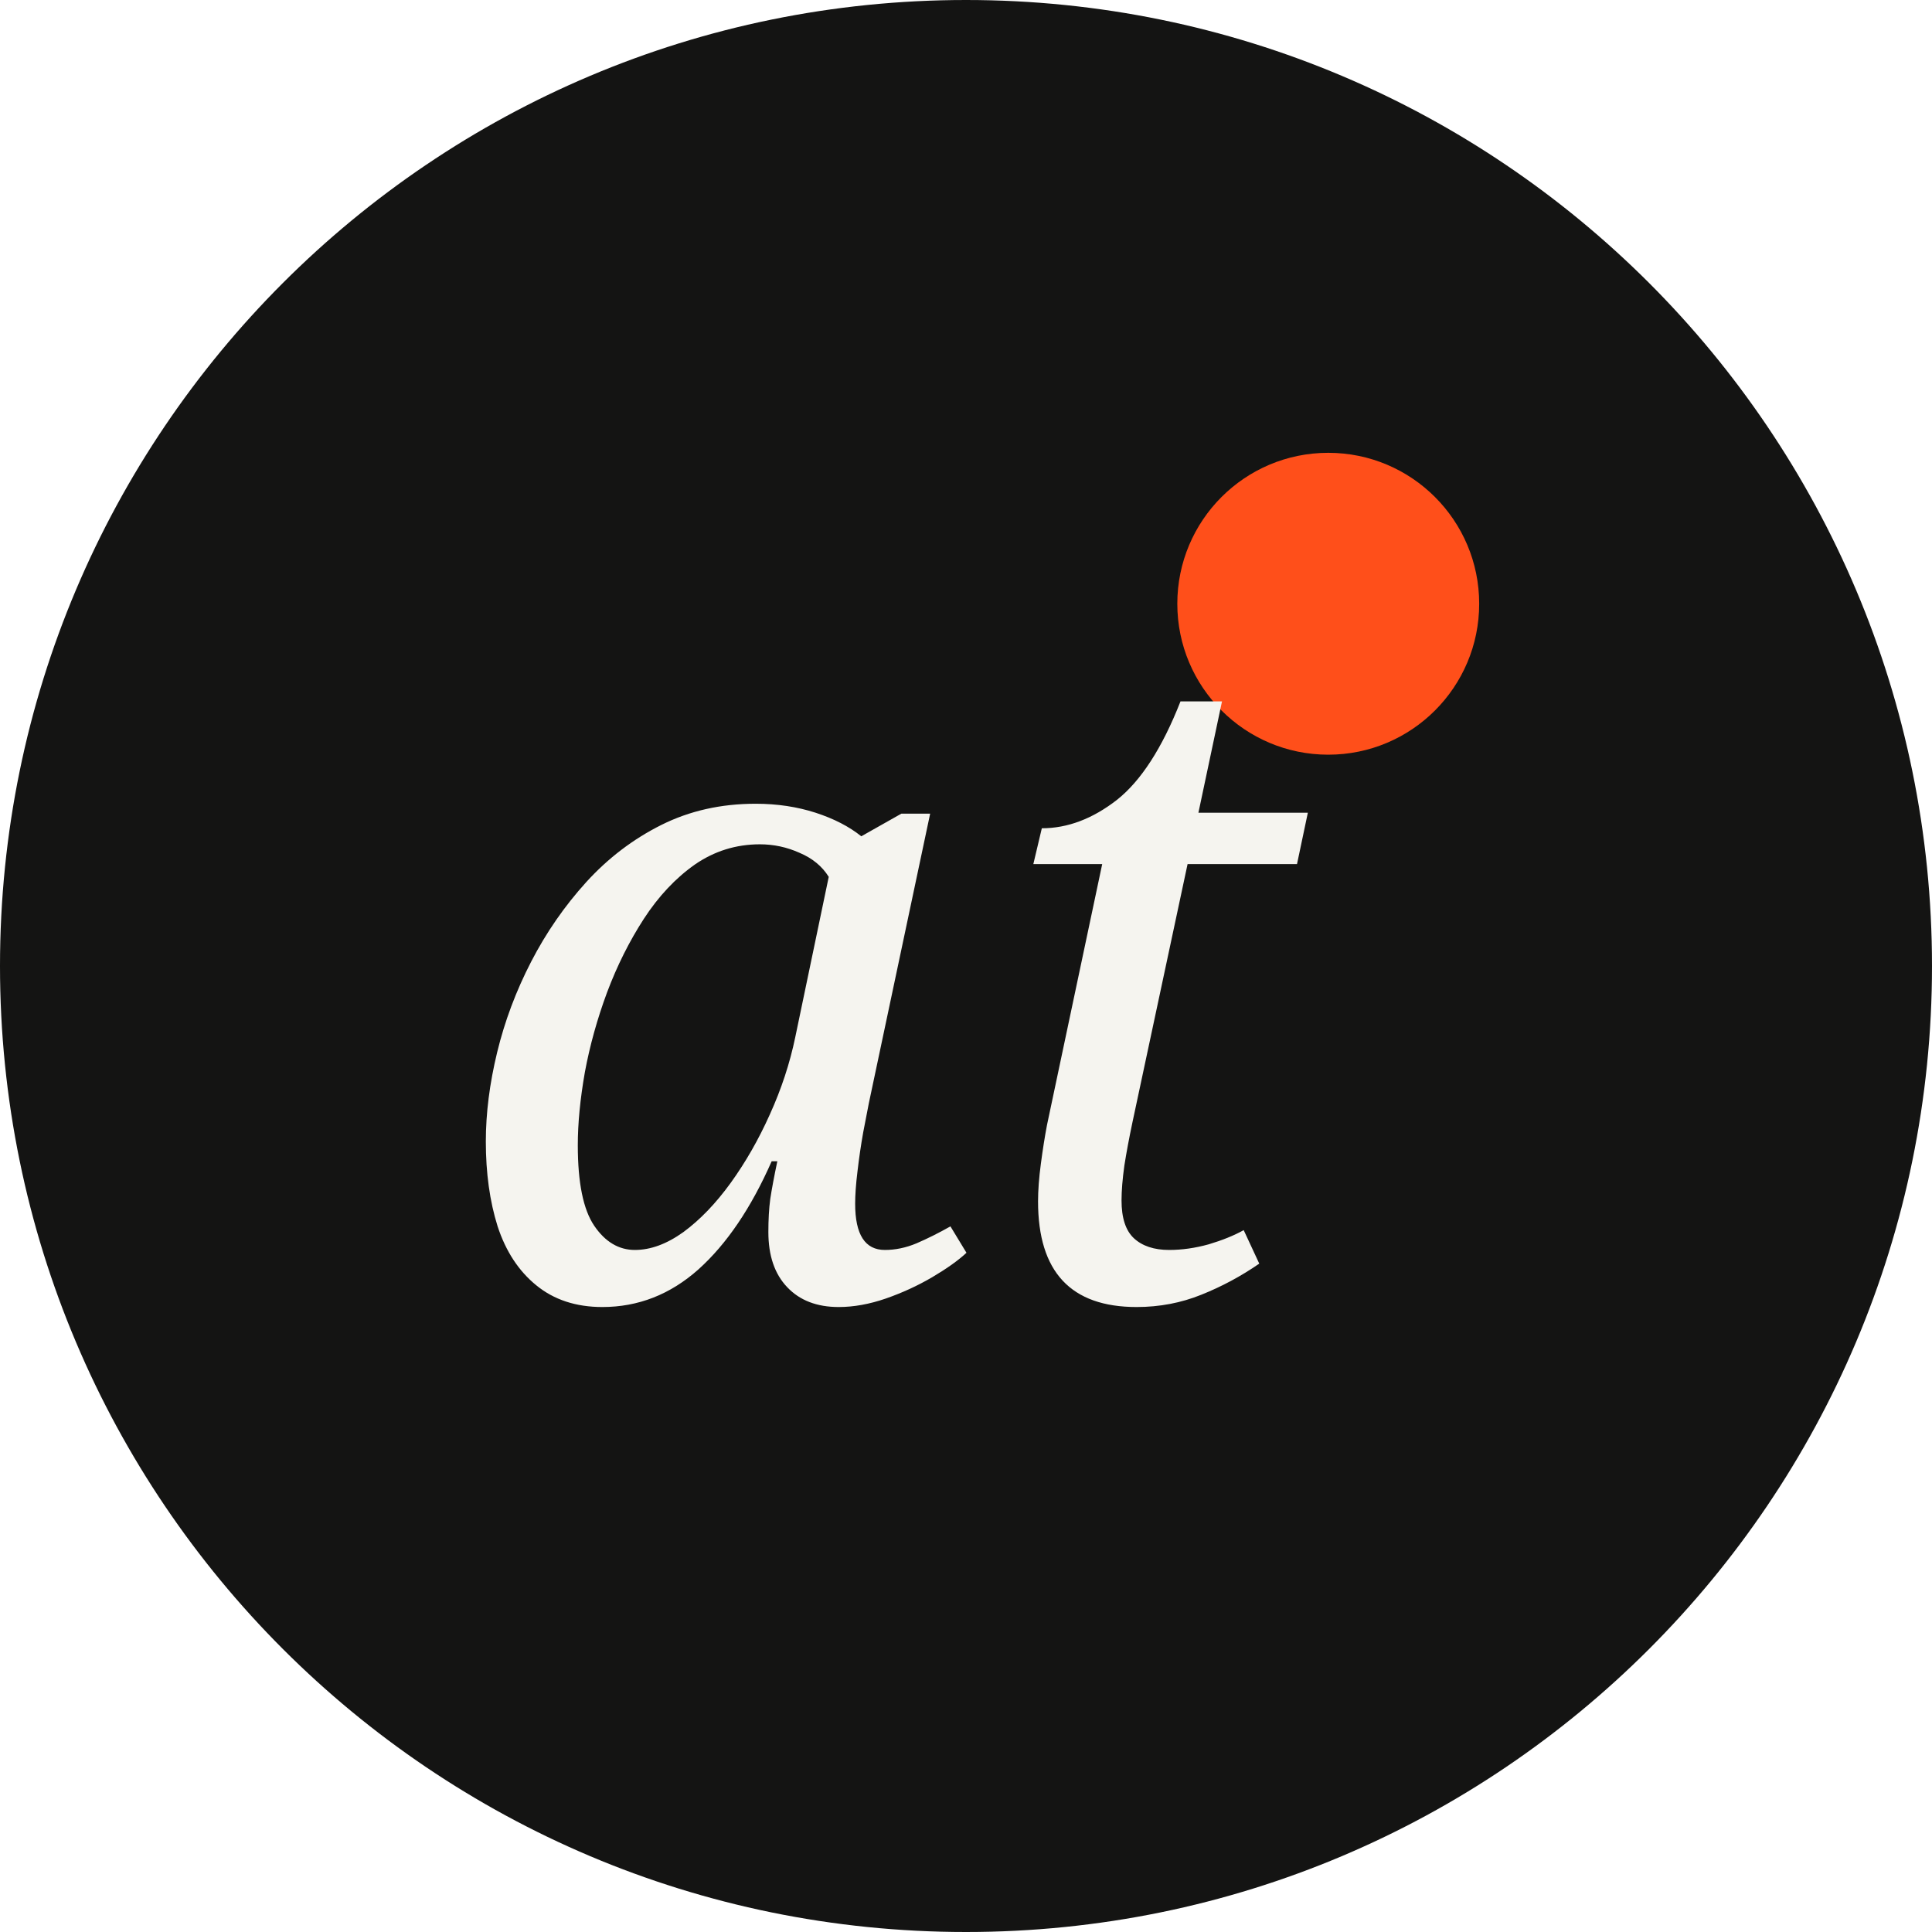
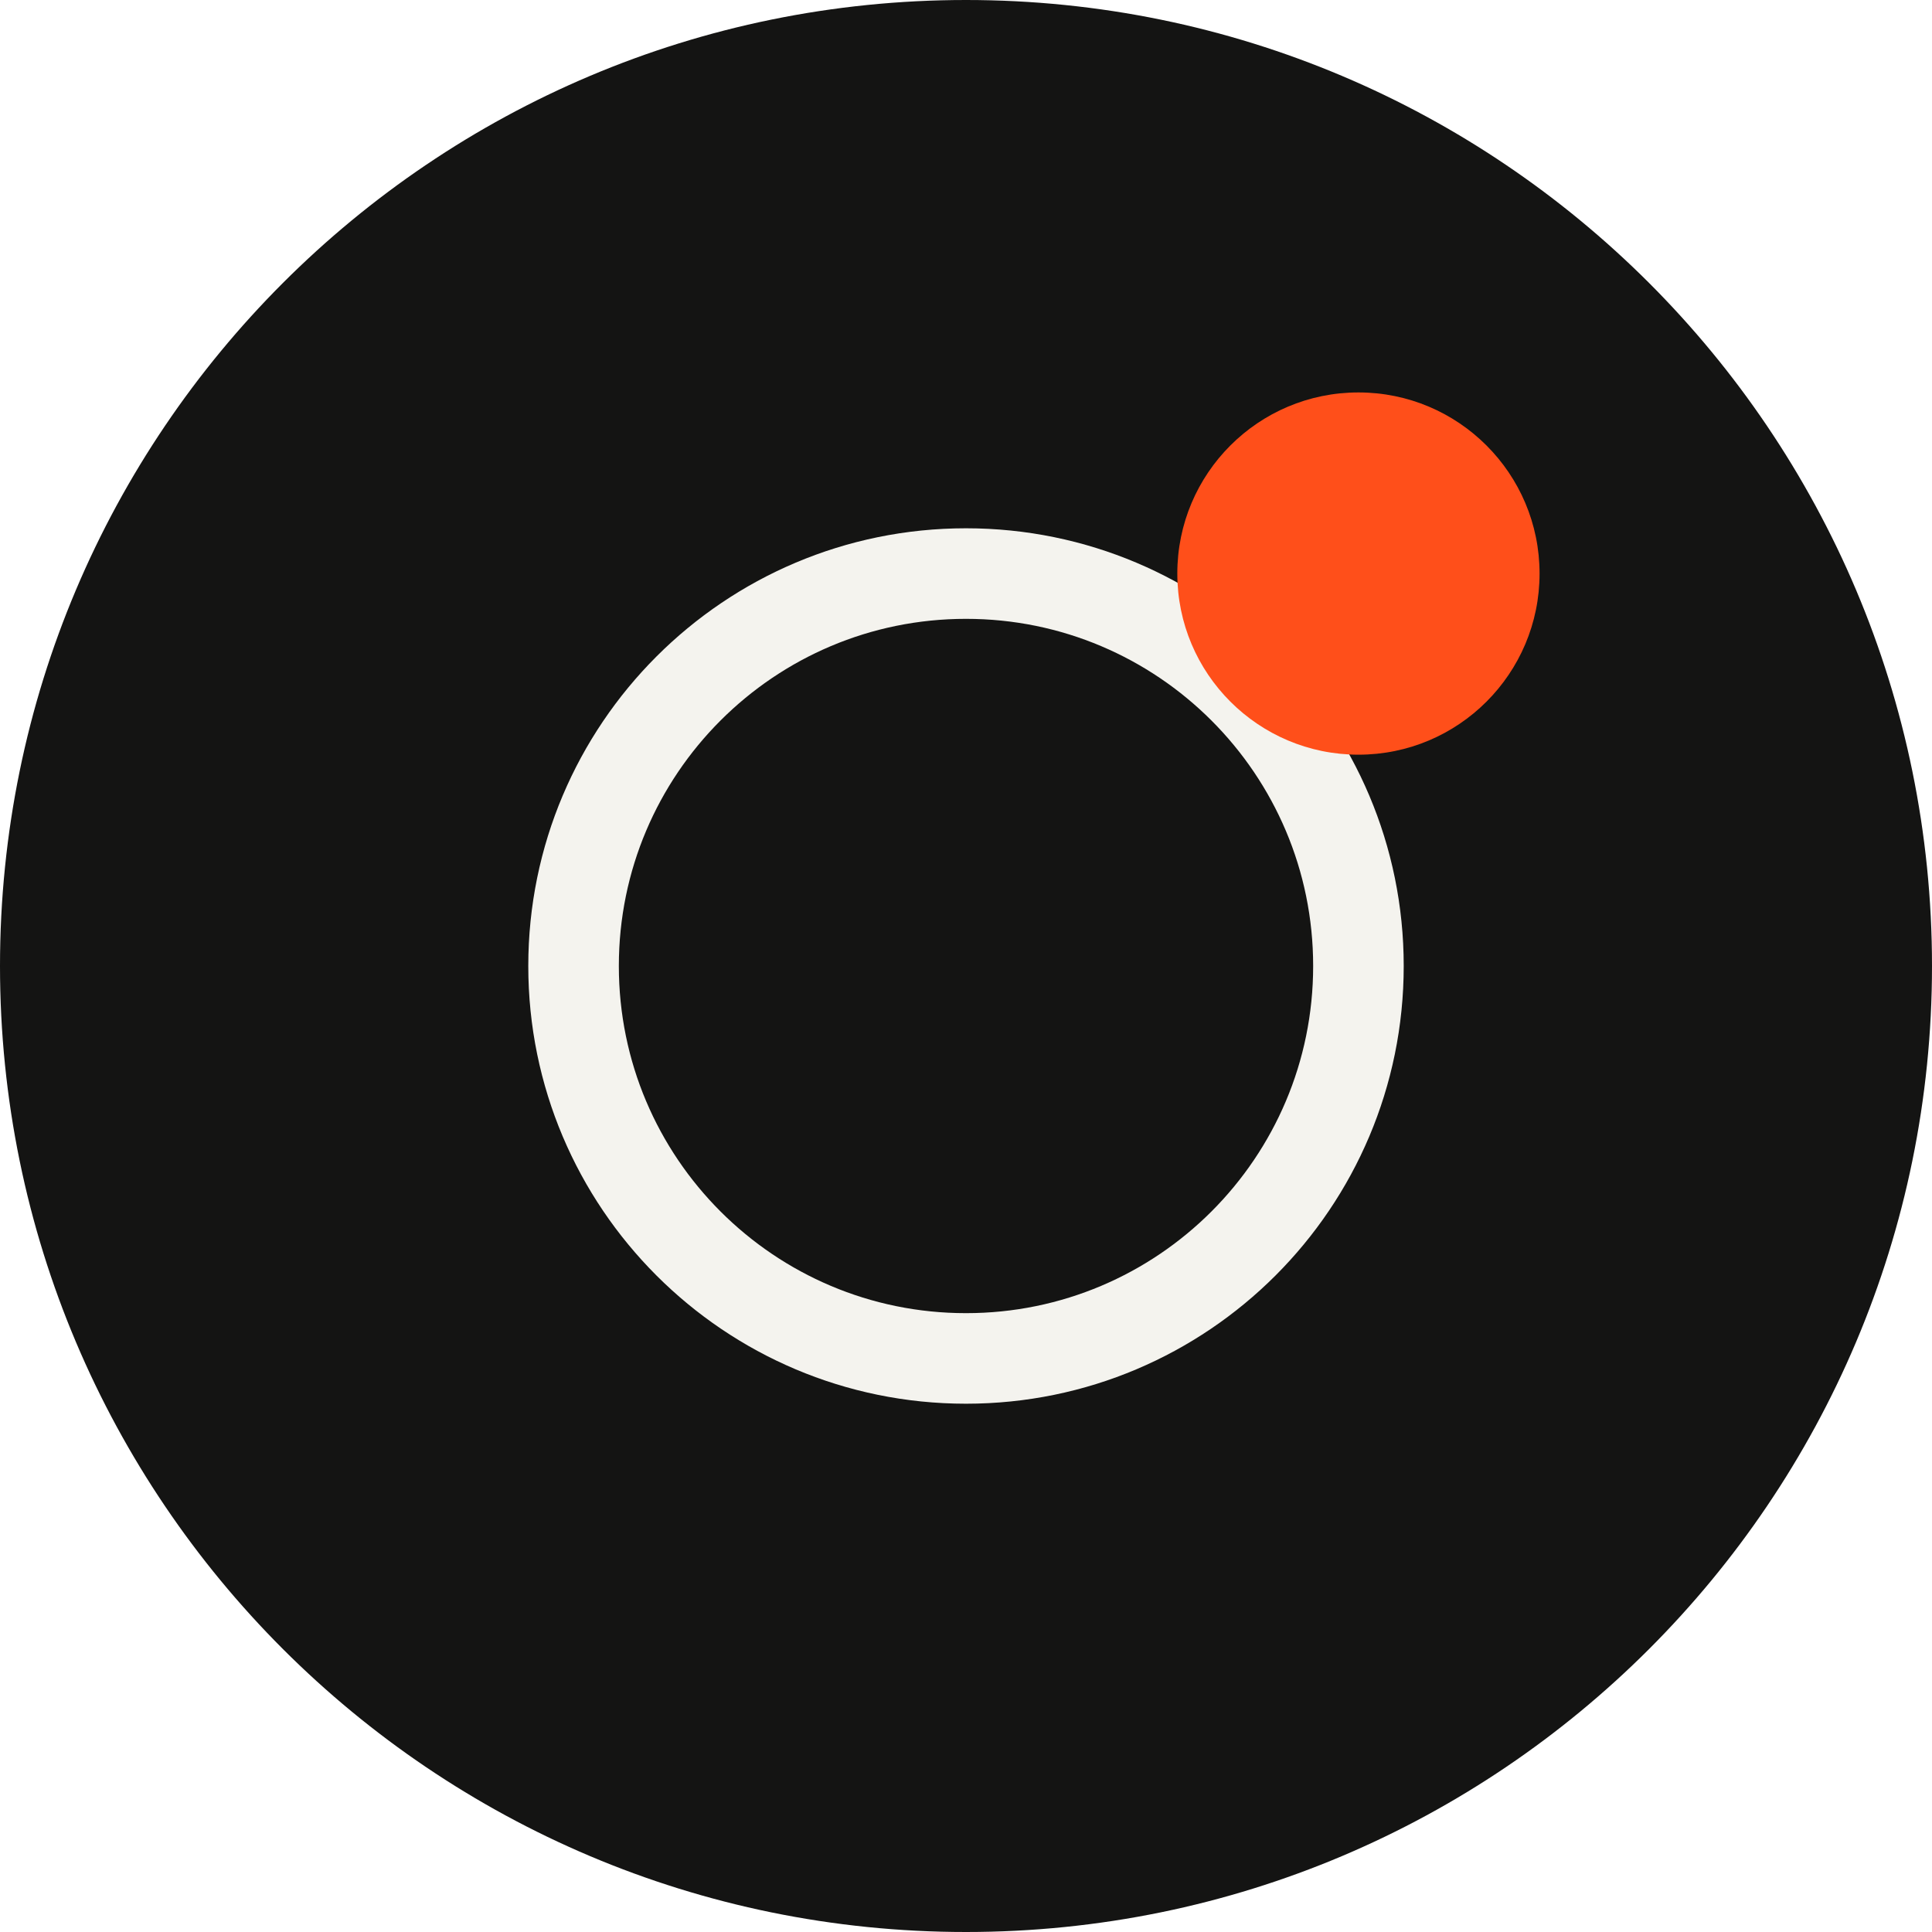
<svg xmlns="http://www.w3.org/2000/svg" viewBox="0 0 64 64">
  <circle cx="32" cy="32" r="32" fill="#141413" />
-   <circle cx="44" cy="20" r="5" fill="#ff4f1a" />
-   <text x="29" y="43" text-anchor="middle" font-family="Georgia, serif" font-style="italic" font-size="30" fill="#f5f4ef">at</text>
+   <circle cx="32" cy="32" r="13" fill="none" stroke="#f4f3ee" stroke-width="3" />
+   <circle cx="45" cy="19" r="6" fill="#ff4f1a" />
</svg>
